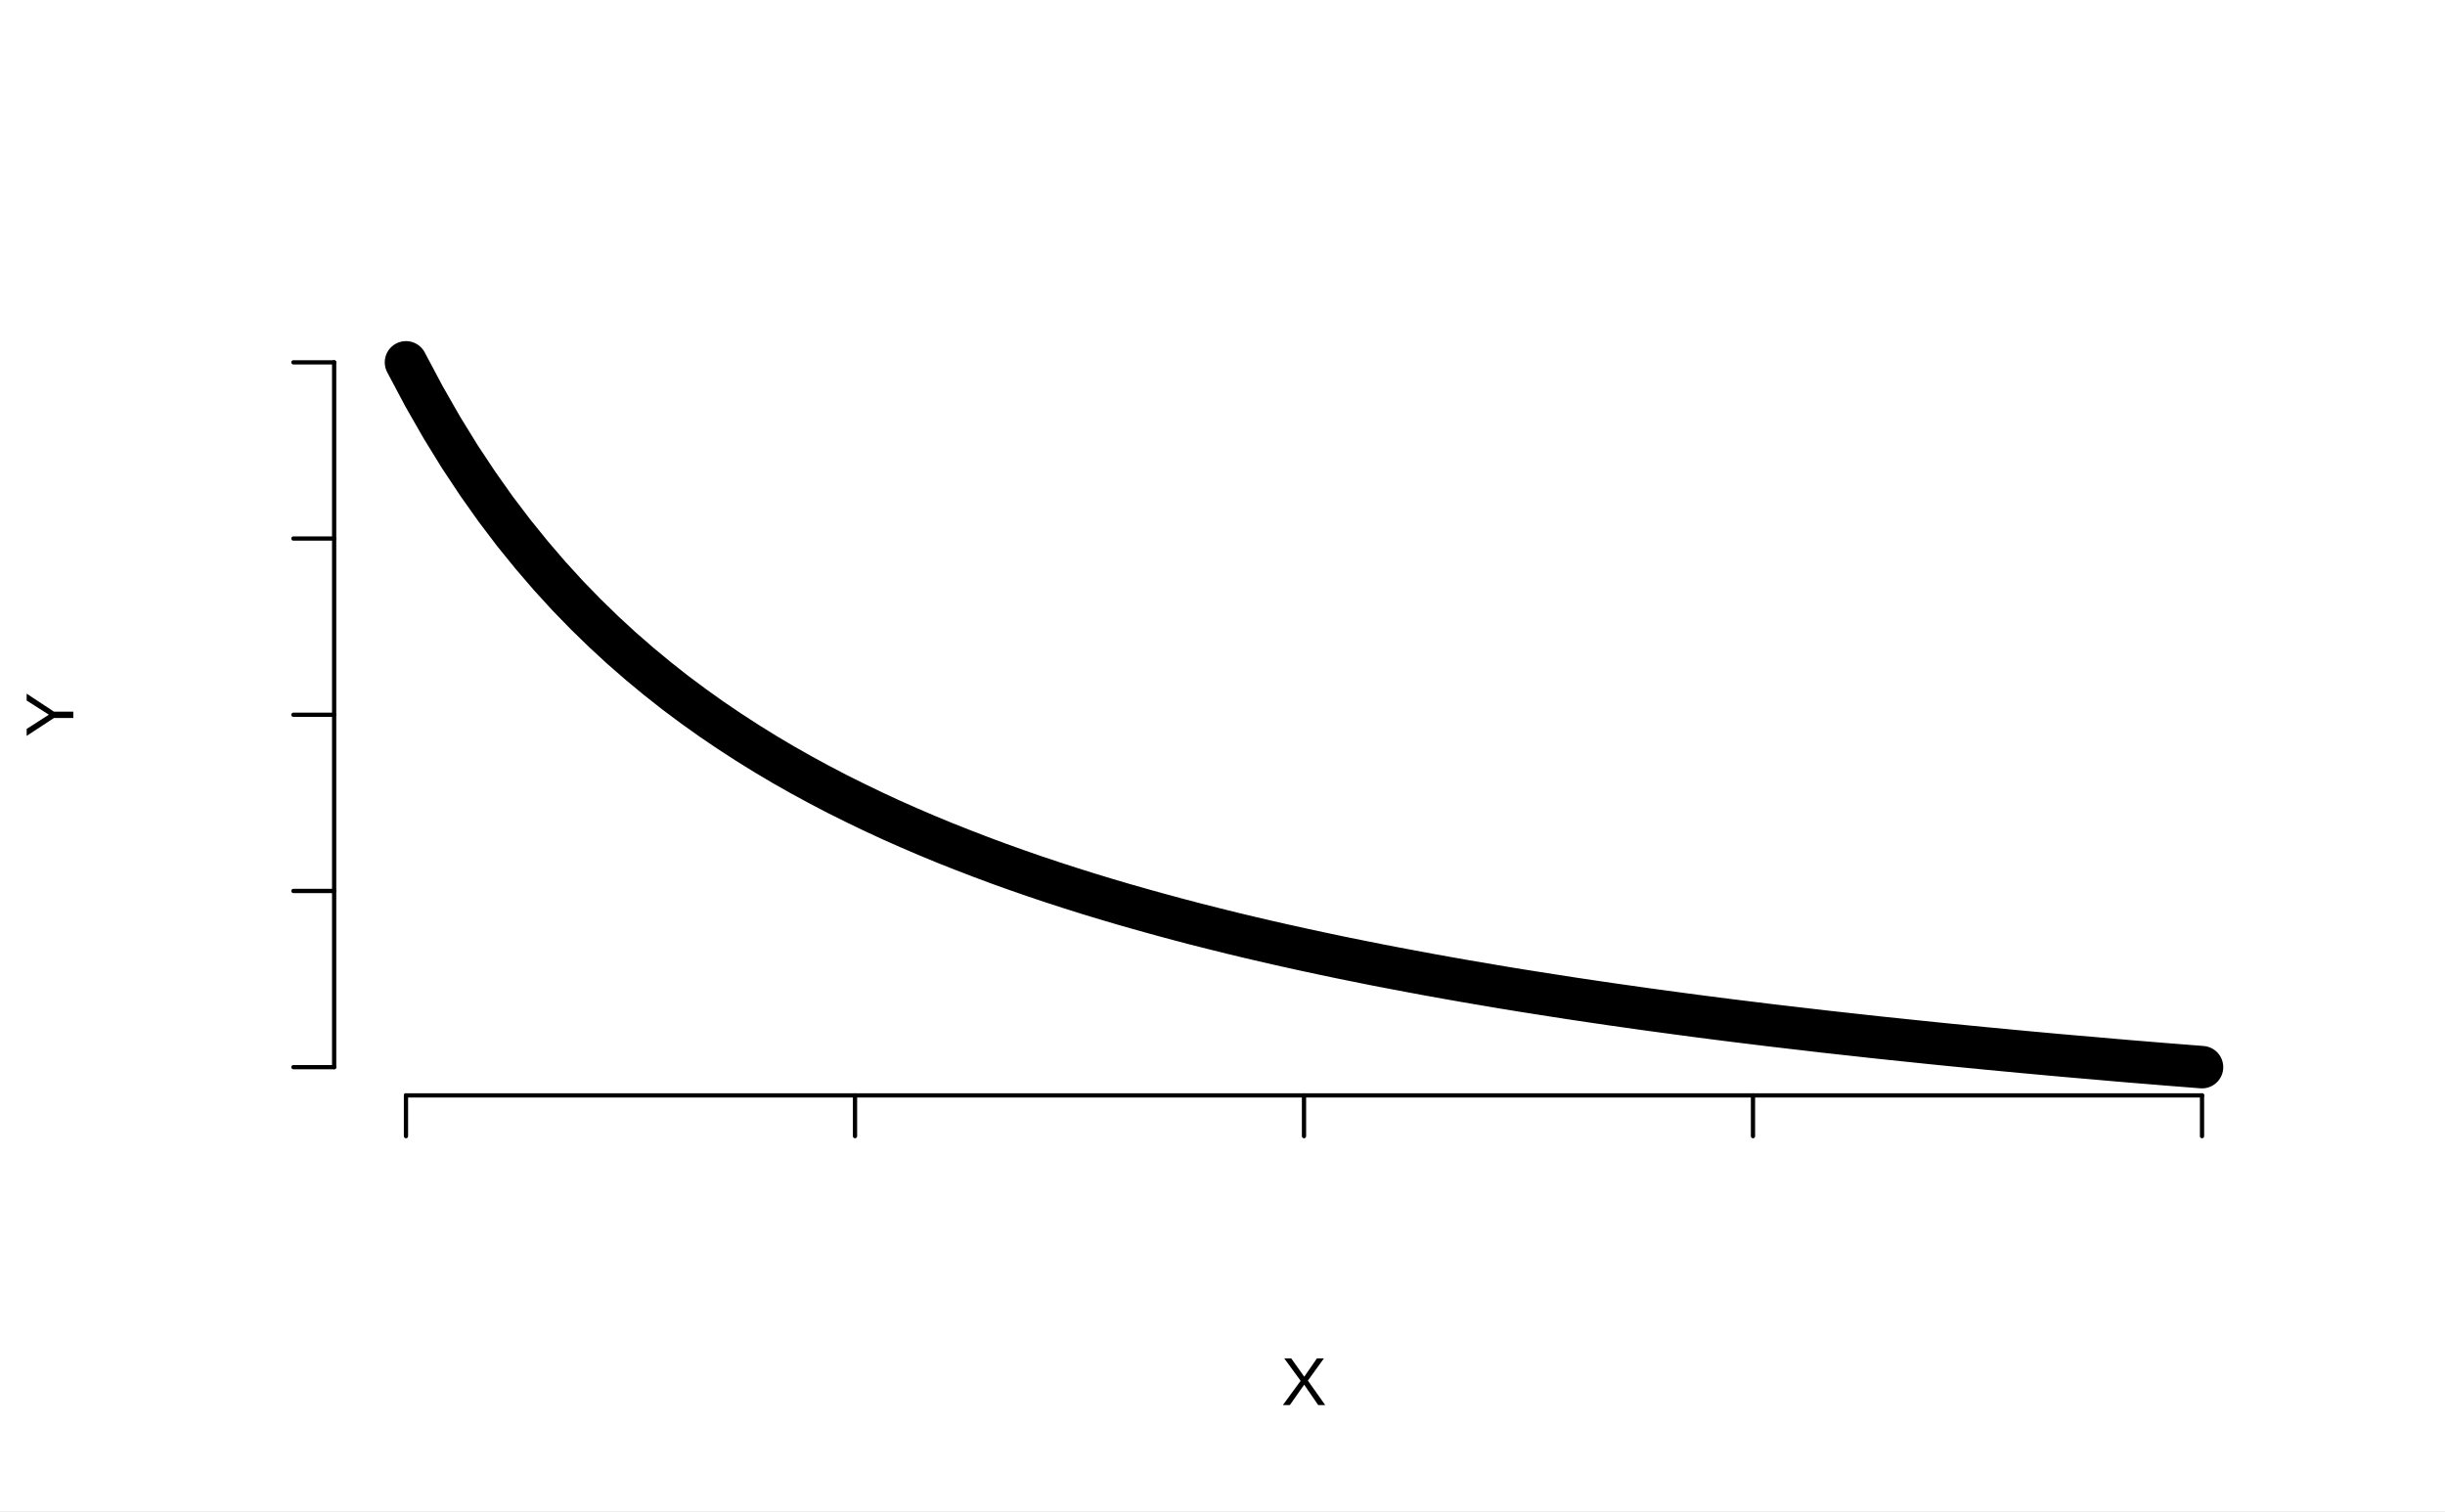
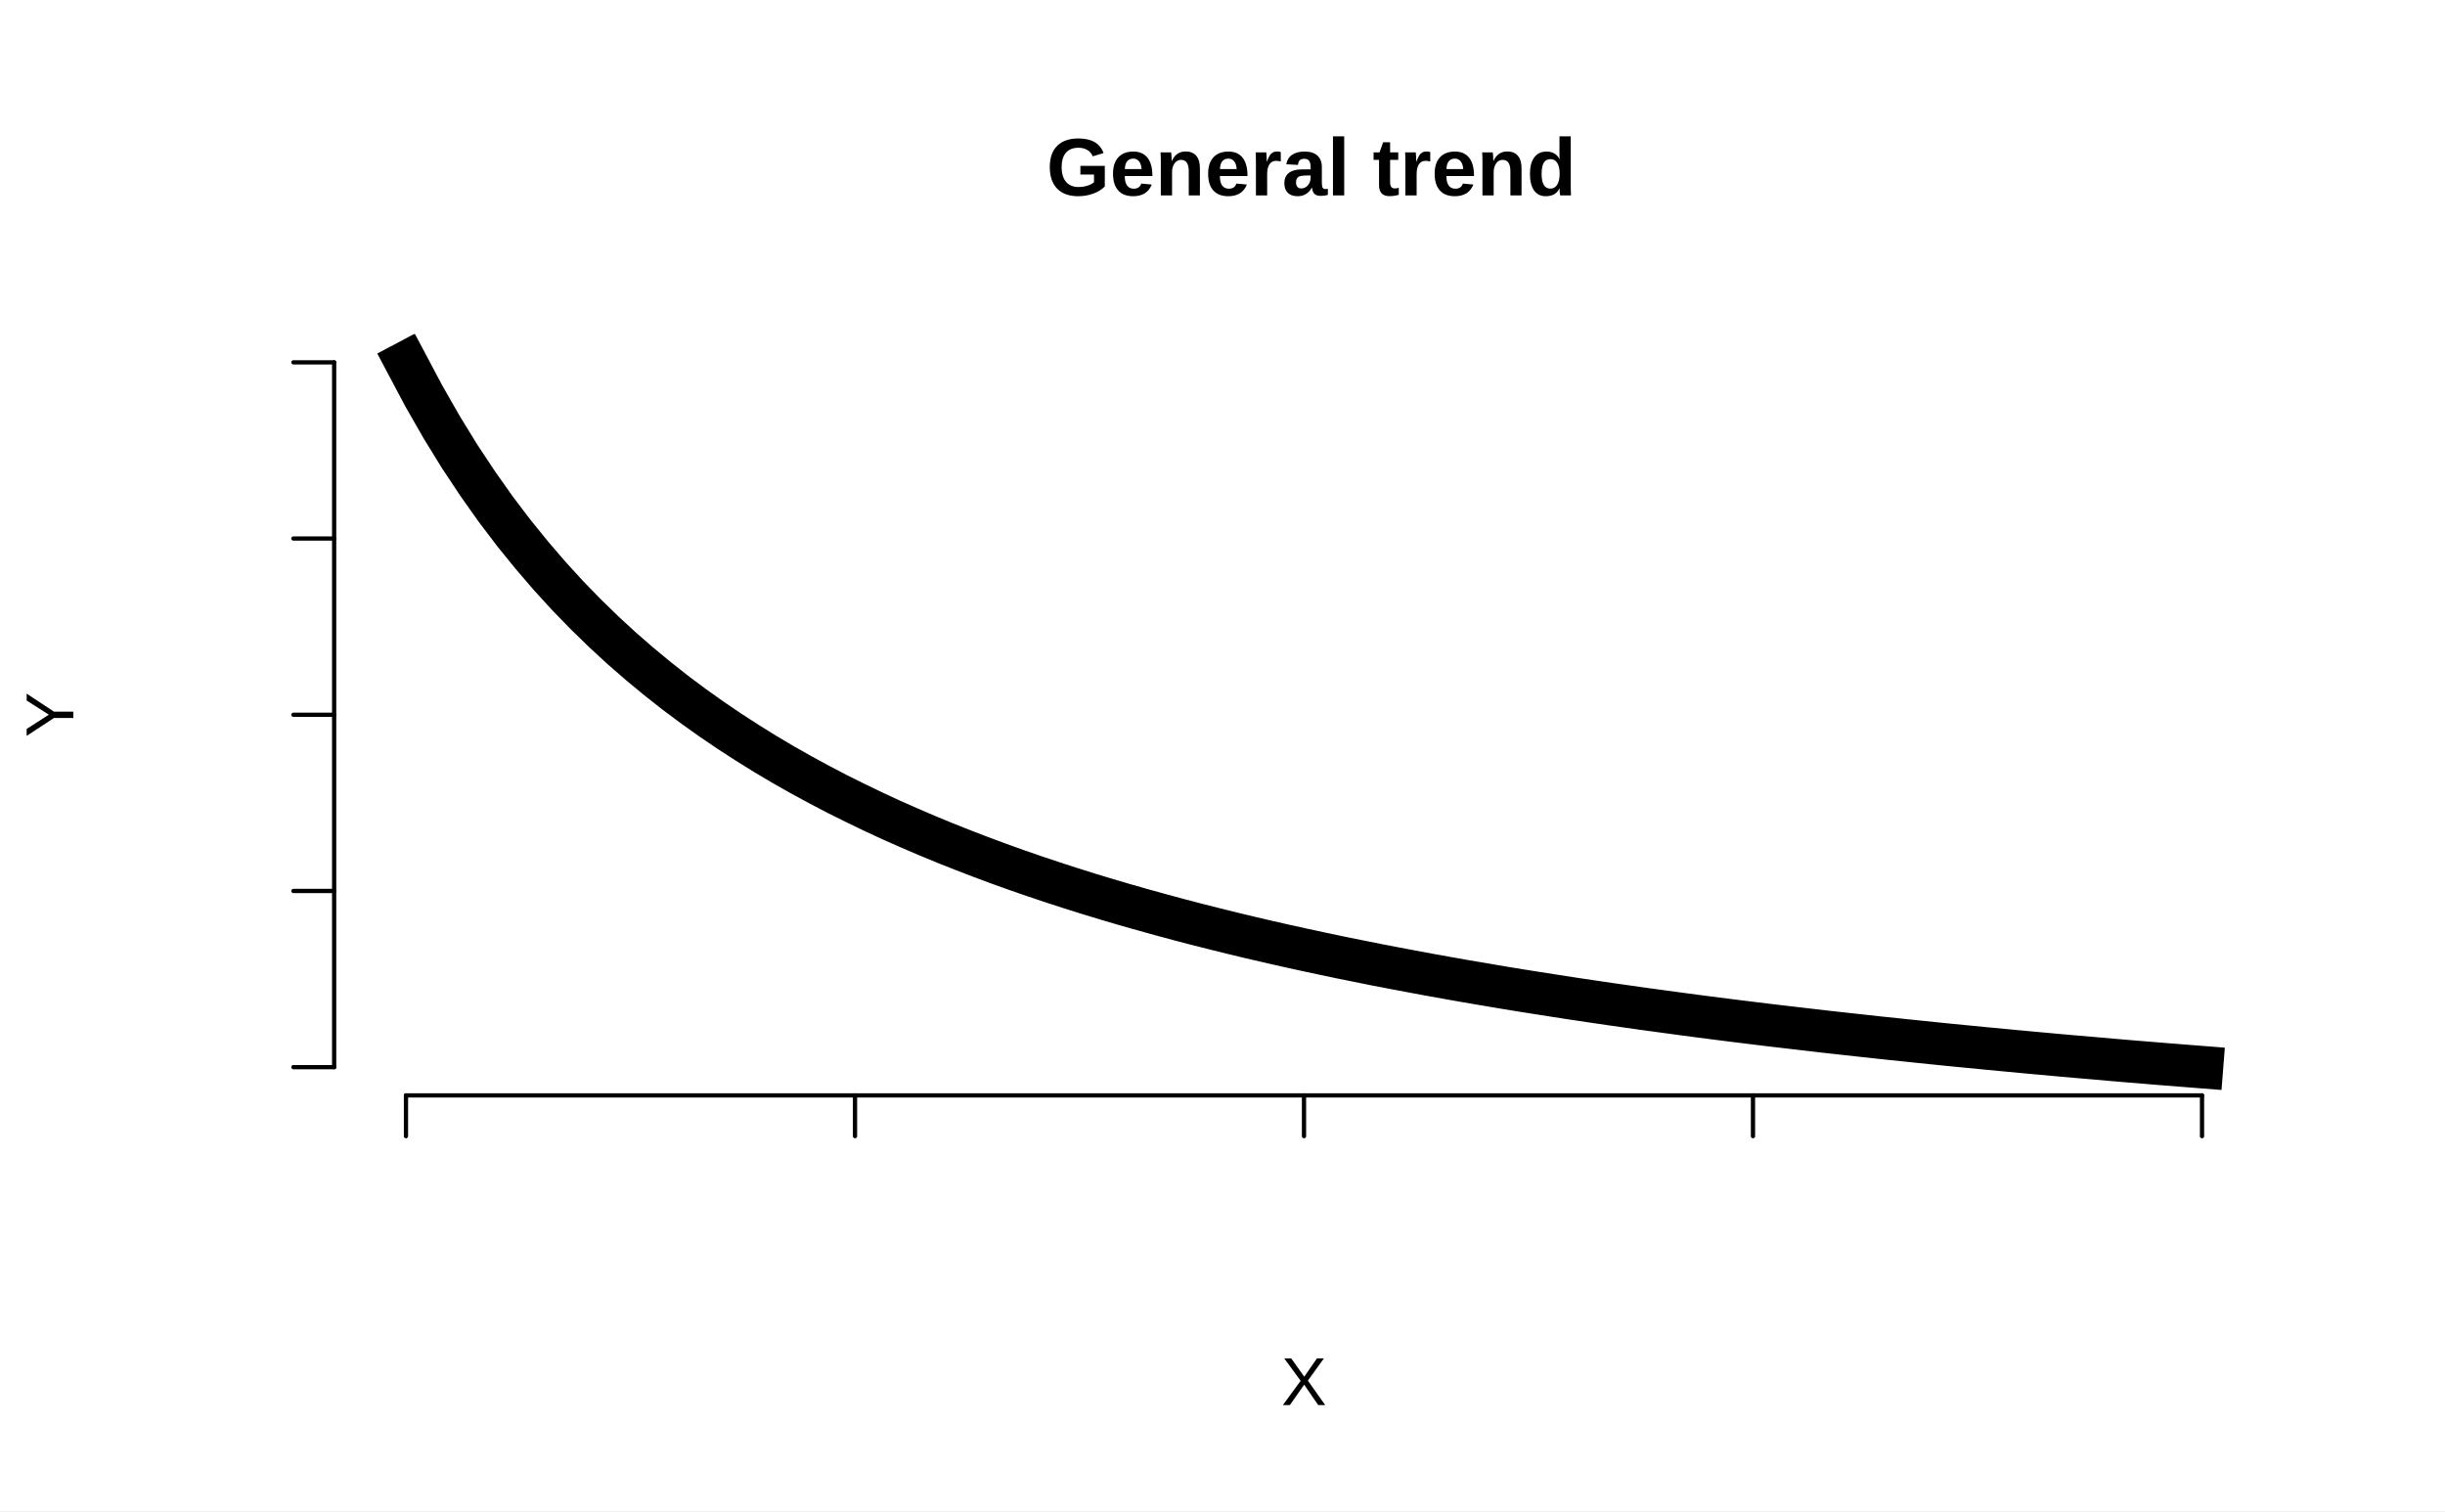
<svg xmlns="http://www.w3.org/2000/svg" viewBox="0 0 432.00 266.98">
  <defs>
    <style type="text/css">
    line, polyline, path, rect, circle {
      fill: none;
      stroke: #000000;
      stroke-linecap: round;
      stroke-linejoin: round;
      stroke-miterlimit: 10.00;
    }
  </style>
  </defs>
  <rect width="100%" height="100%" style="stroke: none; fill: #FFFFFF;" />
  <defs>
    <clipPath id="cpNTkuMDR8NDAxLjc2fDE5My41MzZ8NTkuMDQ=">
      <rect x="59.04" y="59.04" width="342.72" height="134.50" />
    </clipPath>
  </defs>
-   <polyline points="71.73,64.02 74.91,70.01 78.08,75.55 81.25,80.70 84.43,85.49 87.60,89.97 90.77,94.15 93.95,98.07 97.12,101.76 100.29,105.23 103.47,108.50 106.64,111.59 109.81,114.51 112.99,117.28 116.16,119.90 119.33,122.40 122.51,124.77 125.68,127.03 128.85,129.18 132.03,131.24 135.20,133.21 138.37,135.09 141.55,136.89 144.72,138.61 147.89,140.27 151.07,141.85 154.24,143.38 157.41,144.85 160.59,146.26 163.76,147.62 166.93,148.93 170.11,150.19 173.28,151.41 176.45,152.59 179.63,153.73 182.80,154.83 185.97,155.89 189.15,156.92 192.32,157.92 195.49,158.88 198.67,159.82 201.84,160.72 205.01,161.60 208.19,162.46 211.36,163.29 214.53,164.09 217.71,164.88 220.88,165.64 224.05,166.38 227.23,167.10 230.40,167.80 233.57,168.48 236.75,169.15 239.92,169.79 243.09,170.43 246.27,171.04 249.44,171.64 252.61,172.23 255.79,172.80 258.96,173.36 262.13,173.90 265.31,174.44 268.48,174.96 271.65,175.46 274.83,175.96 278.00,176.45 281.17,176.92 284.35,177.39 287.52,177.84 290.69,178.29 293.87,178.72 297.04,179.15 300.21,179.57 303.39,179.98 306.56,180.38 309.73,180.77 312.91,181.16 316.08,181.53 319.25,181.90 322.43,182.27 325.60,182.62 328.77,182.97 331.95,183.32 335.12,183.65 338.29,183.98 341.47,184.31 344.64,184.63 347.81,184.94 350.99,185.25 354.16,185.55 357.33,185.85 360.51,186.14 363.68,186.43 366.85,186.71 370.03,186.98 373.20,187.26 376.37,187.53 379.55,187.79 382.72,188.05 385.89,188.30 389.07,188.55 " style="stroke-width: 7.50;" clip-path="url(#cpNTkuMDR8NDAxLjc2fDE5My41MzZ8NTkuMDQ=)" />
+   <polyline points="71.73,64.02 74.91,70.01 78.08,75.55 81.25,80.70 84.43,85.49 87.60,89.97 90.77,94.15 93.95,98.07 97.12,101.76 100.29,105.23 103.47,108.50 106.64,111.59 109.81,114.51 112.99,117.28 116.16,119.90 119.33,122.40 122.51,124.77 125.68,127.03 128.85,129.18 132.03,131.24 135.20,133.21 138.37,135.09 141.55,136.89 144.72,138.61 147.89,140.27 151.07,141.85 154.24,143.38 157.41,144.85 160.59,146.26 163.76,147.62 166.93,148.93 170.11,150.19 173.28,151.41 176.45,152.59 179.63,153.73 182.80,154.83 185.97,155.89 189.15,156.92 192.32,157.92 195.49,158.88 198.67,159.82 201.84,160.72 205.01,161.60 208.19,162.46 211.36,163.29 214.53,164.09 217.71,164.88 220.88,165.64 224.05,166.38 227.23,167.10 230.40,167.80 233.57,168.48 236.75,169.15 239.92,169.79 243.09,170.43 246.27,171.04 249.44,171.64 252.61,172.23 255.79,172.80 258.96,173.36 262.13,173.90 265.31,174.44 268.48,174.96 271.65,175.46 274.83,175.96 278.00,176.45 281.17,176.92 284.35,177.39 287.52,177.84 290.69,178.29 293.87,178.72 297.04,179.15 300.21,179.57 303.39,179.98 306.56,180.38 309.73,180.77 312.91,181.16 316.08,181.53 319.25,181.90 322.43,182.27 325.60,182.62 328.77,182.97 331.95,183.32 335.12,183.65 338.29,183.98 341.47,184.31 344.64,184.63 347.81,184.94 350.99,185.25 354.16,185.55 357.33,185.85 360.51,186.14 363.68,186.43 366.85,186.71 370.03,186.98 373.20,187.26 376.37,187.53 379.55,187.79 382.72,188.05 385.89,188.30 389.07,188.55 " style="stroke-width: 7.50; stroke-linecap: square;" clip-path="url(#cpNTkuMDR8NDAxLjc2fDE5My41MzZ8NTkuMDQ=)" />
  <defs>
    <clipPath id="cpMHw0MzJ8MjY2Ljk3Nnww">
      <rect x="0.00" y="0.00" width="432.00" height="266.98" />
    </clipPath>
  </defs>
+   <g clip-path="url(#cpMHw0MzJ8MjY2Ljk3Nnww)">
+     <text x="184.89" y="34.53" style="font-size: 14.40px; font-weight: bold; font-family: Arial;" textLength="91.03px" lengthAdjust="spacingAndGlyphs">General trend</text>
+   </g>
  <g clip-path="url(#cpMHw0MzJ8MjY2Ljk3Nnww)">
    <text x="226.40" y="248.26" style="font-size: 12.00px; font-family: Arial;" textLength="8.00px" lengthAdjust="spacingAndGlyphs">X</text>
  </g>
  <g clip-path="url(#cpMHw0MzJ8MjY2Ljk3Nnww)">
    <text transform="translate(12.96,130.29) rotate(-90)" style="font-size: 12.00px; font-family: Arial;" textLength="8.00px" lengthAdjust="spacingAndGlyphs">Y</text>
  </g>
  <line x1="71.73" y1="193.54" x2="389.07" y2="193.54" style="stroke-width: 0.75;" clip-path="url(#cpMHw0MzJ8MjY2Ljk3Nnww)" />
  <line x1="71.73" y1="193.54" x2="71.73" y2="200.74" style="stroke-width: 0.75;" clip-path="url(#cpMHw0MzJ8MjY2Ljk3Nnww)" />
  <line x1="151.07" y1="193.54" x2="151.07" y2="200.74" style="stroke-width: 0.75;" clip-path="url(#cpMHw0MzJ8MjY2Ljk3Nnww)" />
  <line x1="230.40" y1="193.54" x2="230.40" y2="200.74" style="stroke-width: 0.75;" clip-path="url(#cpMHw0MzJ8MjY2Ljk3Nnww)" />
  <line x1="309.73" y1="193.54" x2="309.73" y2="200.74" style="stroke-width: 0.75;" clip-path="url(#cpMHw0MzJ8MjY2Ljk3Nnww)" />
  <line x1="389.07" y1="193.54" x2="389.07" y2="200.74" style="stroke-width: 0.75;" clip-path="url(#cpMHw0MzJ8MjY2Ljk3Nnww)" />
  <line x1="59.04" y1="188.55" x2="59.04" y2="64.02" style="stroke-width: 0.75;" clip-path="url(#cpMHw0MzJ8MjY2Ljk3Nnww)" />
  <line x1="59.04" y1="188.55" x2="51.84" y2="188.55" style="stroke-width: 0.75;" clip-path="url(#cpMHw0MzJ8MjY2Ljk3Nnww)" />
  <line x1="59.04" y1="157.42" x2="51.84" y2="157.42" style="stroke-width: 0.75;" clip-path="url(#cpMHw0MzJ8MjY2Ljk3Nnww)" />
  <line x1="59.04" y1="126.29" x2="51.84" y2="126.29" style="stroke-width: 0.75;" clip-path="url(#cpMHw0MzJ8MjY2Ljk3Nnww)" />
  <line x1="59.04" y1="95.15" x2="51.84" y2="95.15" style="stroke-width: 0.75;" clip-path="url(#cpMHw0MzJ8MjY2Ljk3Nnww)" />
  <line x1="59.04" y1="64.02" x2="51.84" y2="64.02" style="stroke-width: 0.75;" clip-path="url(#cpMHw0MzJ8MjY2Ljk3Nnww)" />
</svg>
